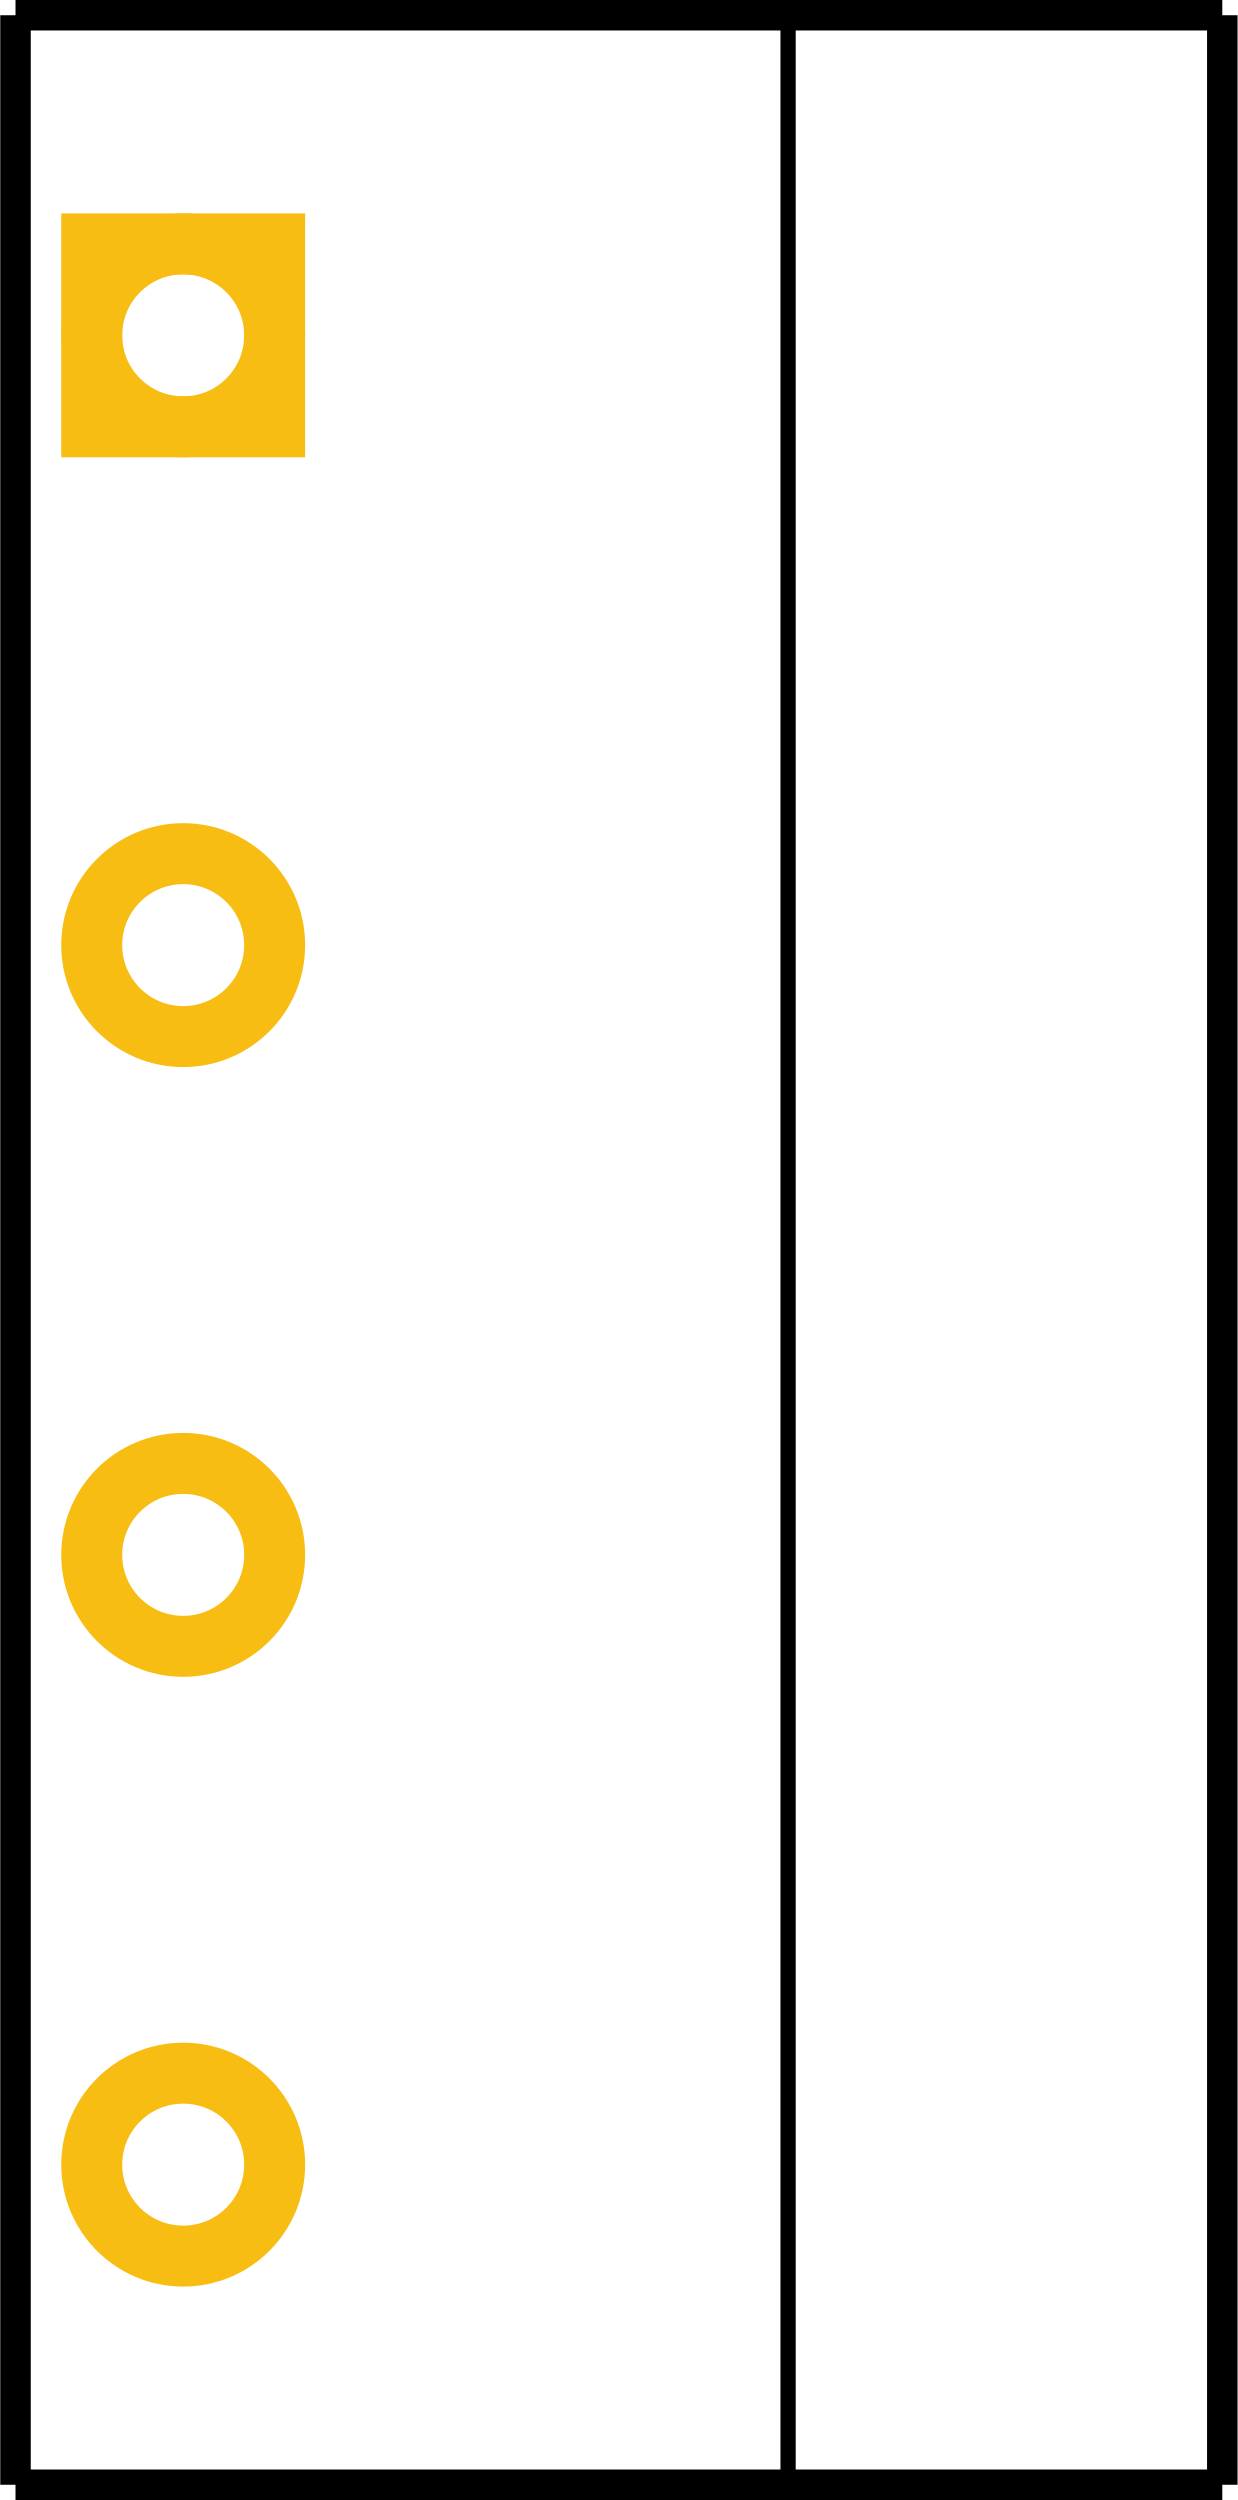
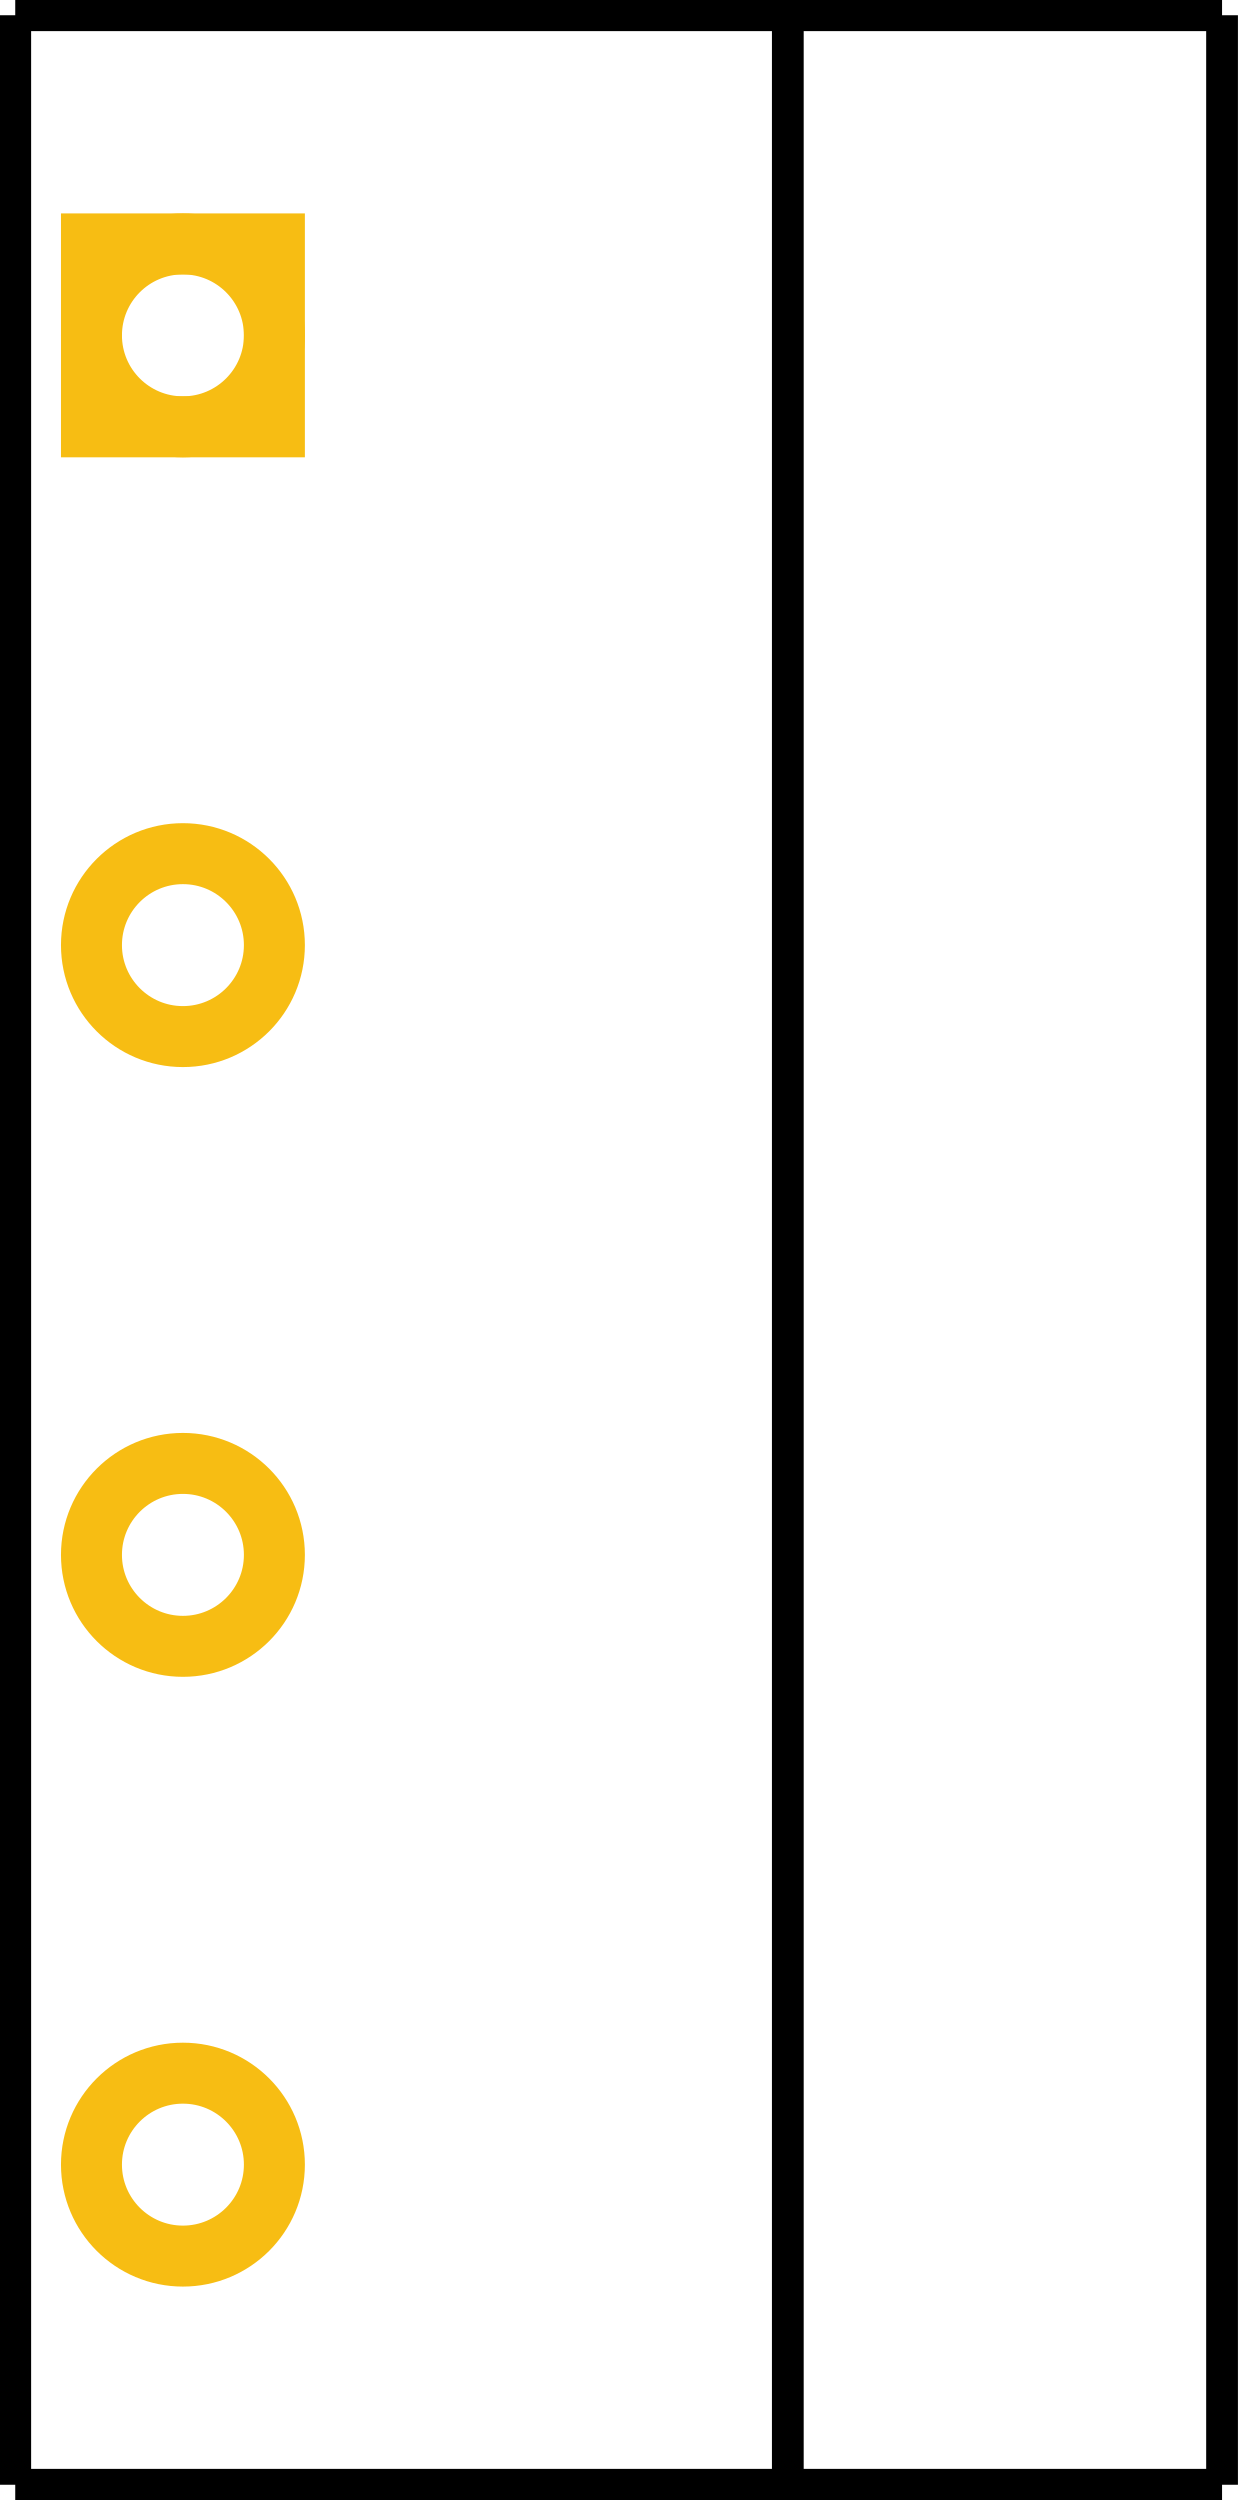
- <svg xmlns="http://www.w3.org/2000/svg" id="svg2" viewBox="0 0 405.827 820" width="0.406in" height="0.82in" version="1.2">
-   <defs id="defs29" />
-   <g transform="translate(-140,-15)" id="silkscreen" gorn="0.0">
-     <line style="stroke:#000000;stroke-width:10" id="vertical-left" gorn="0.0.0" x2="145" x1="145" y2="830" y1="20" />
-     <line style="stroke:#000000;stroke-width:10;stroke-miterlimit:4;stroke-dasharray:none" id="bottom" gorn="0.0.1" x2="540.827" x1="145" y2="830" y1="830" />
-     <line style="stroke:#000000;stroke-width:10" id="vertical-right" gorn="0.0.2" x2="540.827" x1="540.827" y2="20" y1="830" />
-     <line style="stroke:#000000;stroke-width:10;stroke-miterlimit:4;stroke-dasharray:none" id="top" gorn="0.0.3" x2="145" x1="540.827" y2="20" y1="20" />
-     <line style="stroke:#000000;stroke-width:5" id="mid-vertical" gorn="0.0.4" x2="398.403" x1="398.403" y2="20" y1="830" />
+ <svg xmlns="http://www.w3.org/2000/svg" version="1.1" x="0px" y="0px" width="29.219px" height="59.04px" viewBox="0 0 29.219 59.04" enable-background="new 0 0 29.219 59.04" xml:space="preserve">
+   <g id="silkscreen">
+     <line id="vertical-left" fill="none" stroke="#000000" stroke-width="0.75" x1="0.36" y1="0.36" x2="0.36" y2="58.68" />
+     <line id="bottom" fill="none" stroke="#000000" stroke-width="0.75" x1="0.36" y1="58.68" x2="28.86" y2="58.68" />
+     <line id="vertical-right" fill="none" stroke="#000000" stroke-width="0.75" x1="28.86" y1="58.68" x2="28.86" y2="0.36" />
+     <line id="top" fill="none" stroke="#000000" stroke-width="0.75" x1="28.86" y1="0.36" x2="0.36" y2="0.36" />
+     <line id="mid-vertical" fill="none" stroke="#000000" stroke-width="0.75" x1="18.605" y1="58.68" x2="18.605" y2="0.36" />
  </g>
-   <g transform="translate(-140,-15)" id="copper1" gorn="0.1">
-     <g id="copper0" gorn="0.1.0">
-       <rect style="fill:none;stroke:#f7bd13;stroke-width:20;stroke-opacity:1" id="square" width="60" height="60" y="95" x="170" gorn="0.1.0.0" />
-       <circle style="fill:none;stroke:#f7bd13;stroke-width:20;stroke-opacity:1" id="connector0pin" gorn="0.1.0.1" r="30" cy="125" cx="200" />
-       <circle style="fill:none;stroke:#f7bd13;stroke-width:20;stroke-opacity:1" id="connector1pin" gorn="0.1.0.2" r="30" cy="325" cx="200" />
-       <circle style="fill:none;stroke:#f7bd13;stroke-width:20;stroke-opacity:1" id="connector2pin" gorn="0.1.0.3" r="30" cy="525" cx="200" />
-       <circle style="fill:none;stroke:#f7bd13;stroke-width:20;stroke-opacity:1" id="connector3pin" gorn="0.1.0.4" r="30" cy="725" cx="200" />
+   <g id="copper0">
+     <g id="copper1">
+       <circle id="connector1pin" fill="none" stroke="#F7BD13" stroke-width="1.44" cx="4.32" cy="22.32" r="2.16" />
+       <circle id="connector2pin" fill="none" stroke="#F7BD13" stroke-width="1.44" cx="4.32" cy="36.72" r="2.16" />
+       <circle id="connector3pin" fill="none" stroke="#F7BD13" stroke-width="1.44" cx="4.32" cy="51.12" r="2.16" />
+       <g id="connector0pin">
+         <rect id="square" x="2.16" y="5.76" fill="none" stroke="#F7BD13" stroke-width="1.44" width="4.32" height="4.32" />
+         <circle fill="none" stroke="#F7BD13" stroke-width="1.44" cx="4.32" cy="7.92" r="2.16" />
+       </g>
    </g>
  </g>
-   <g style="stroke:none" id="unknown" gorn="0.1.0" transform="translate(-140,-15.00004)">
-     <circle style="fill:none;stroke:none;stroke-width:20;stroke-opacity:1" id="connector4pin" gorn="0.1.0.1" r="30" cy="125" cx="200" />
-     <circle style="fill:none;stroke:none;stroke-width:20;stroke-opacity:1" id="connector5pin" gorn="0.1.0.1" r="30" cy="325" cx="200" />
-     <circle style="fill:none;stroke:none;stroke-width:20;stroke-opacity:1" id="connector6pin" gorn="0.1.0.1" r="30" cy="525" cx="200" />
-     <circle style="fill:none;stroke:none;stroke-width:20;stroke-opacity:1" id="connector7pin" gorn="0.1.0.1" r="30" cy="725" cx="200" />
-   </g>
</svg>
